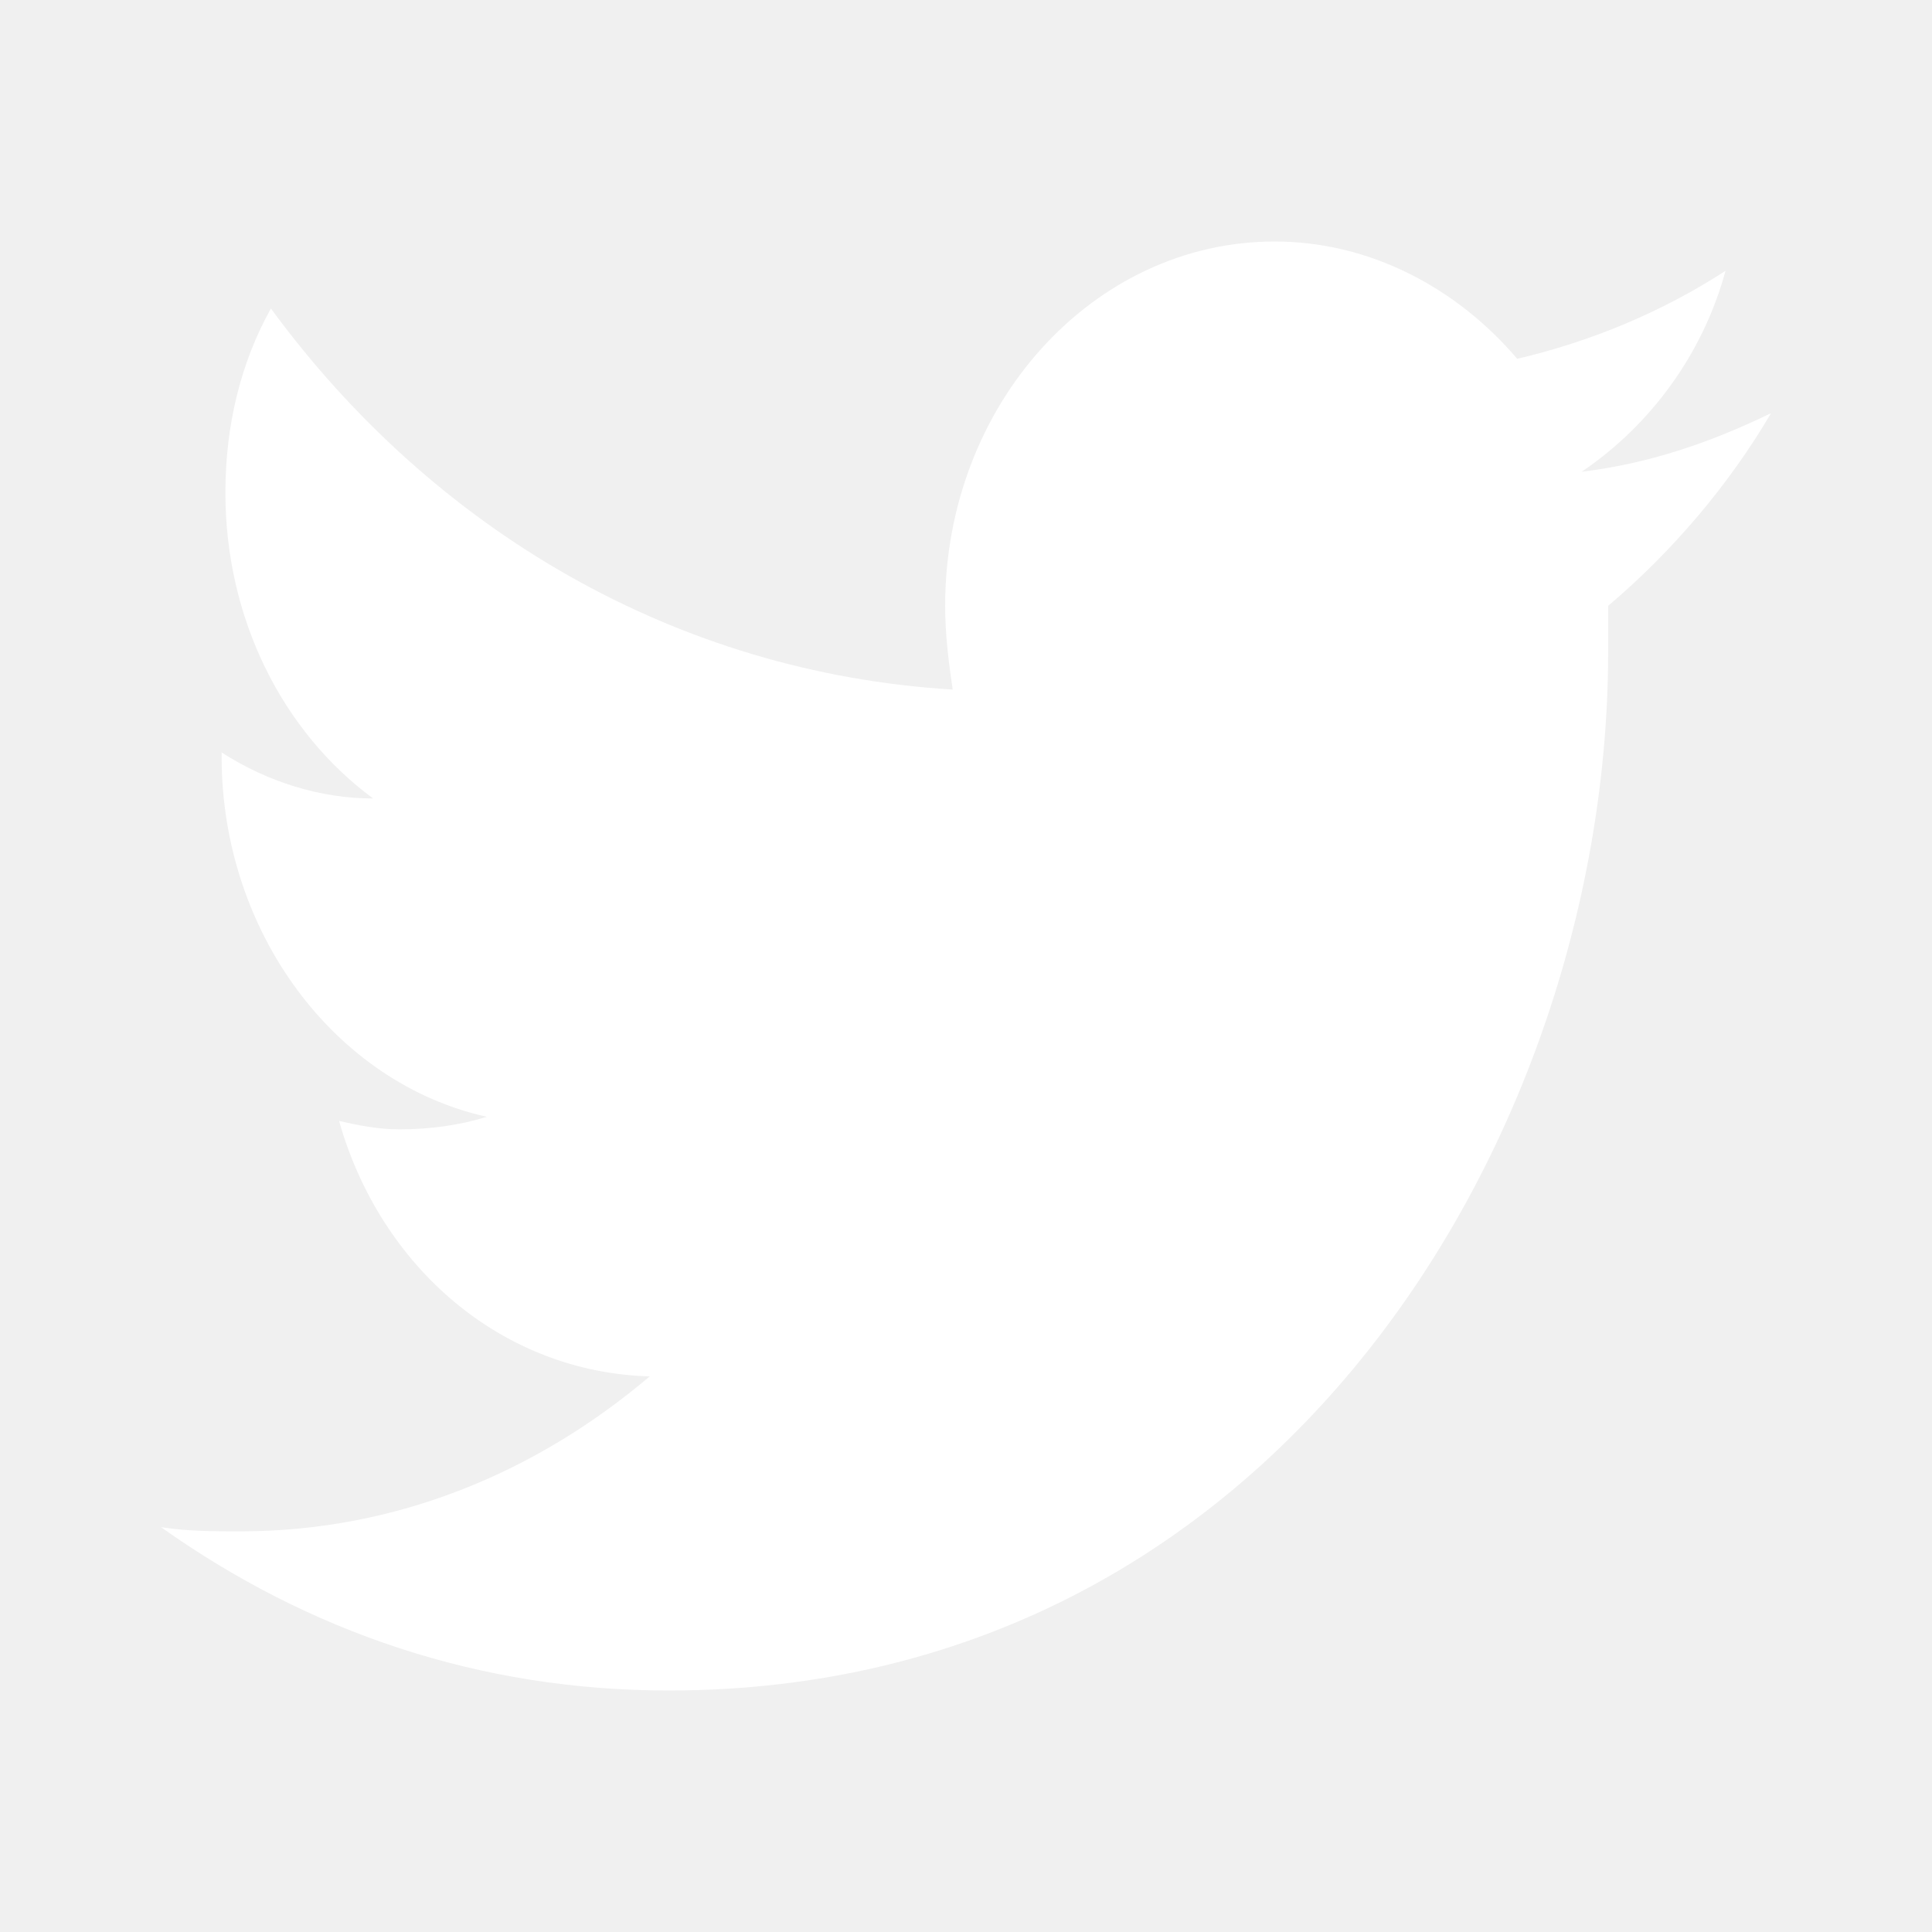
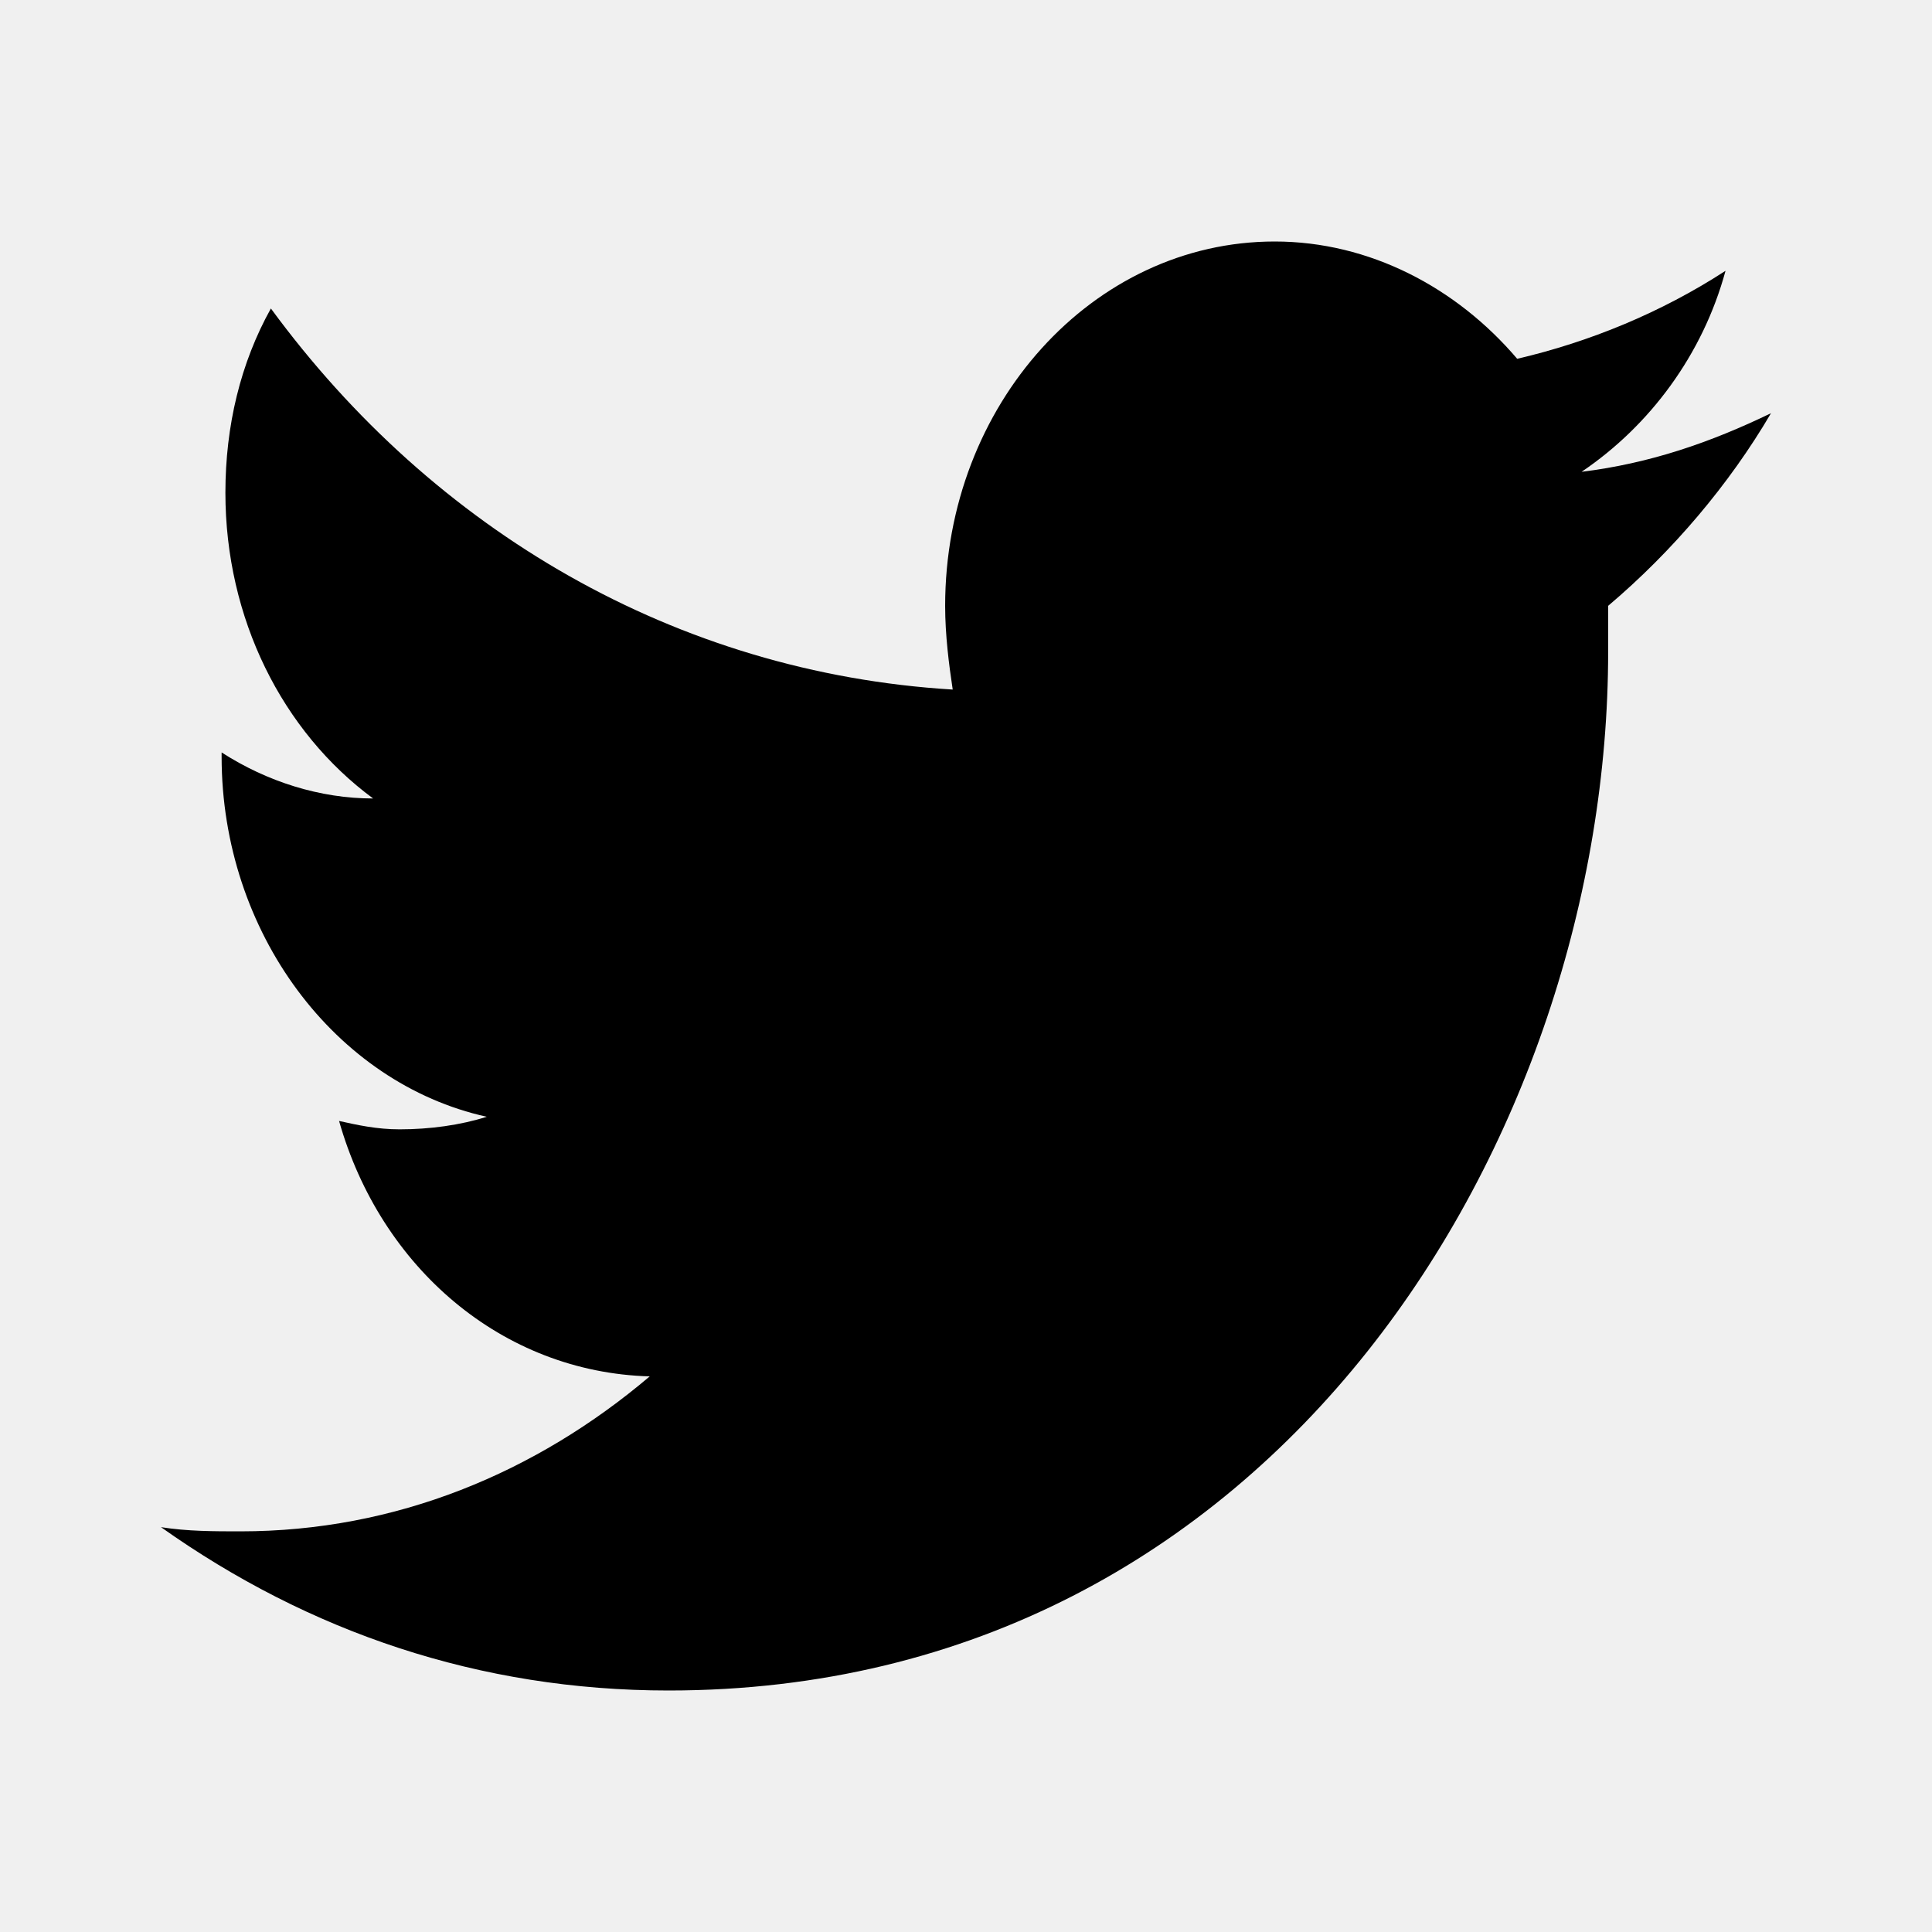
<svg xmlns="http://www.w3.org/2000/svg" width="24" height="24" viewBox="0 0 24 24" fill="none">
-   <path fill-rule="evenodd" clip-rule="evenodd" d="M22 5.133C21.247 5.497 20.494 5.757 19.647 5.861C20.494 5.289 21.153 4.405 21.435 3.364C20.635 3.884 19.741 4.249 18.847 4.457C18.094 3.572 17.012 3 15.835 3C13.576 3 11.741 5.029 11.741 7.526C11.741 7.89 11.788 8.254 11.835 8.566C8.4 8.358 5.388 6.59 3.365 3.832C2.988 4.509 2.8 5.289 2.8 6.121C2.8 7.682 3.506 9.087 4.635 9.919C3.976 9.919 3.318 9.711 2.753 9.347V9.399C2.753 11.584 4.165 13.457 6.047 13.873C5.718 13.977 5.341 14.029 4.965 14.029C4.682 14.029 4.447 13.977 4.212 13.925C4.729 15.746 6.235 17.046 8.071 17.098C6.659 18.295 4.918 19.023 2.988 19.023C2.659 19.023 2.329 19.023 2 18.971C3.835 20.272 5.953 21 8.306 21C15.882 21 19.977 14.081 19.977 8.098C19.977 7.89 19.977 7.682 19.977 7.526C20.776 6.85 21.482 6.017 22 5.133Z" fill="white" />
+   <path fill-rule="evenodd" clip-rule="evenodd" d="M22 5.133C21.247 5.497 20.494 5.757 19.647 5.861C20.494 5.289 21.153 4.405 21.435 3.364C20.635 3.884 19.741 4.249 18.847 4.457C18.094 3.572 17.012 3 15.835 3C13.576 3 11.741 5.029 11.741 7.526C11.741 7.89 11.788 8.254 11.835 8.566C8.4 8.358 5.388 6.59 3.365 3.832C2.988 4.509 2.8 5.289 2.8 6.121C2.8 7.682 3.506 9.087 4.635 9.919C3.976 9.919 3.318 9.711 2.753 9.347V9.399C2.753 11.584 4.165 13.457 6.047 13.873C5.718 13.977 5.341 14.029 4.965 14.029C4.682 14.029 4.447 13.977 4.212 13.925C4.729 15.746 6.235 17.046 8.071 17.098C6.659 18.295 4.918 19.023 2.988 19.023C2.659 19.023 2.329 19.023 2 18.971C3.835 20.272 5.953 21 8.306 21C15.882 21 19.977 14.081 19.977 8.098C19.977 7.89 19.977 7.682 19.977 7.526C20.776 6.85 21.482 6.017 22 5.133Z" fill="currentColor" />
</svg>
